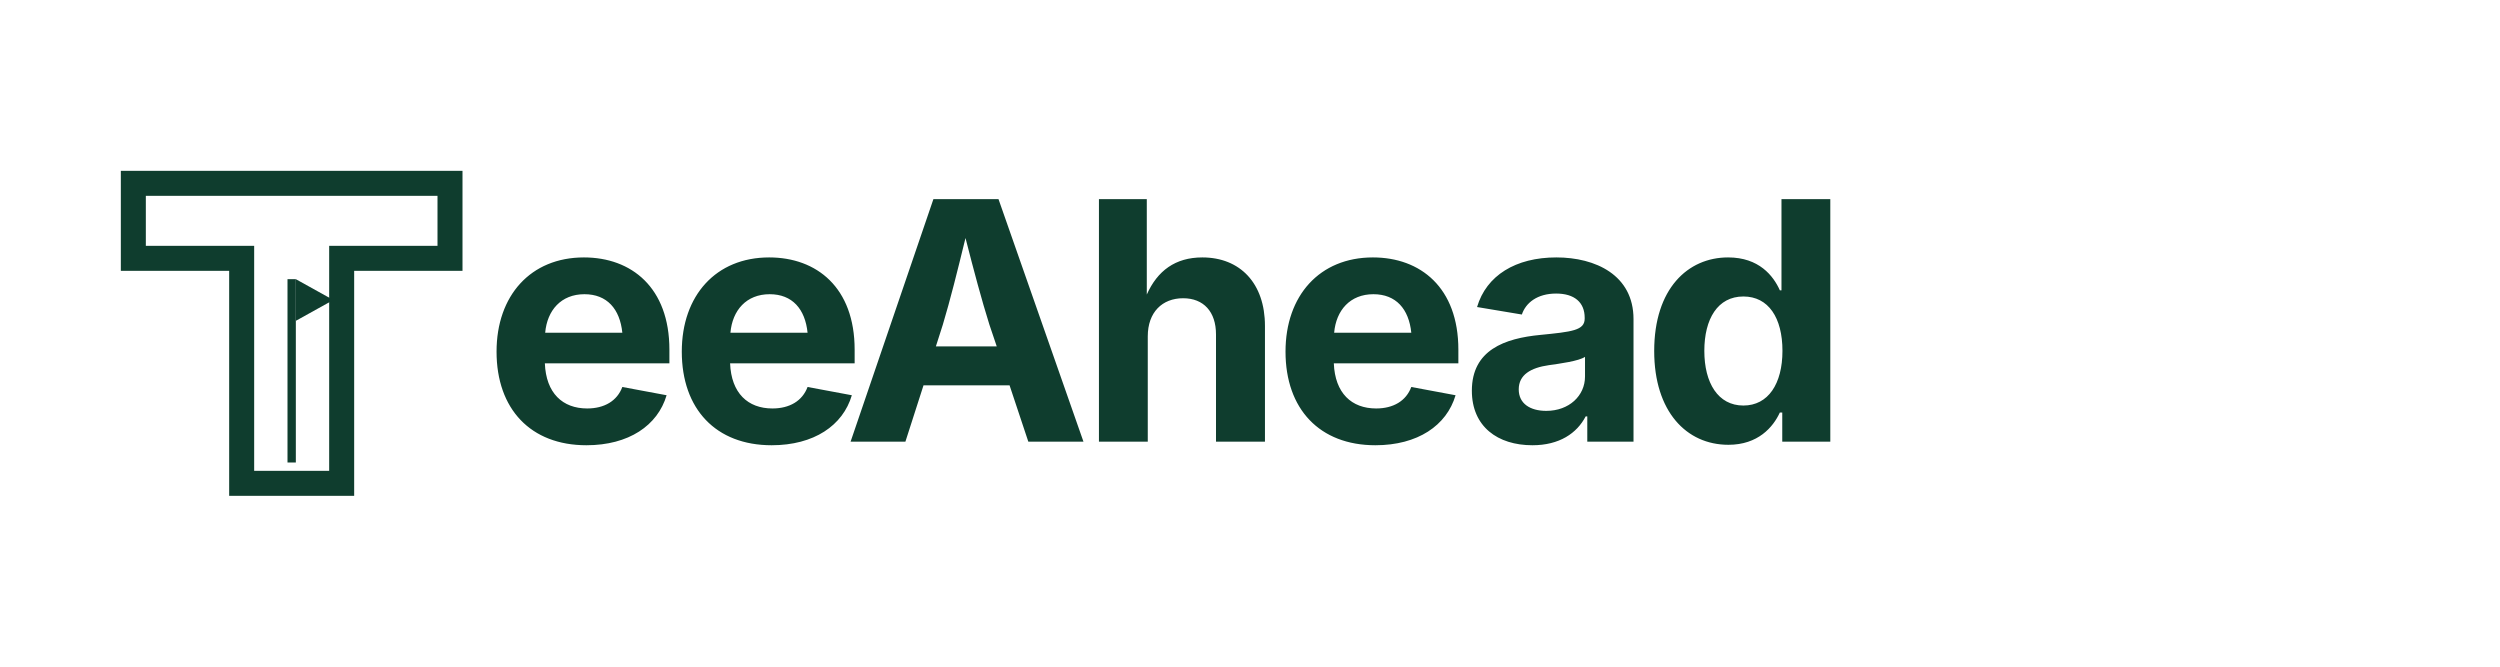
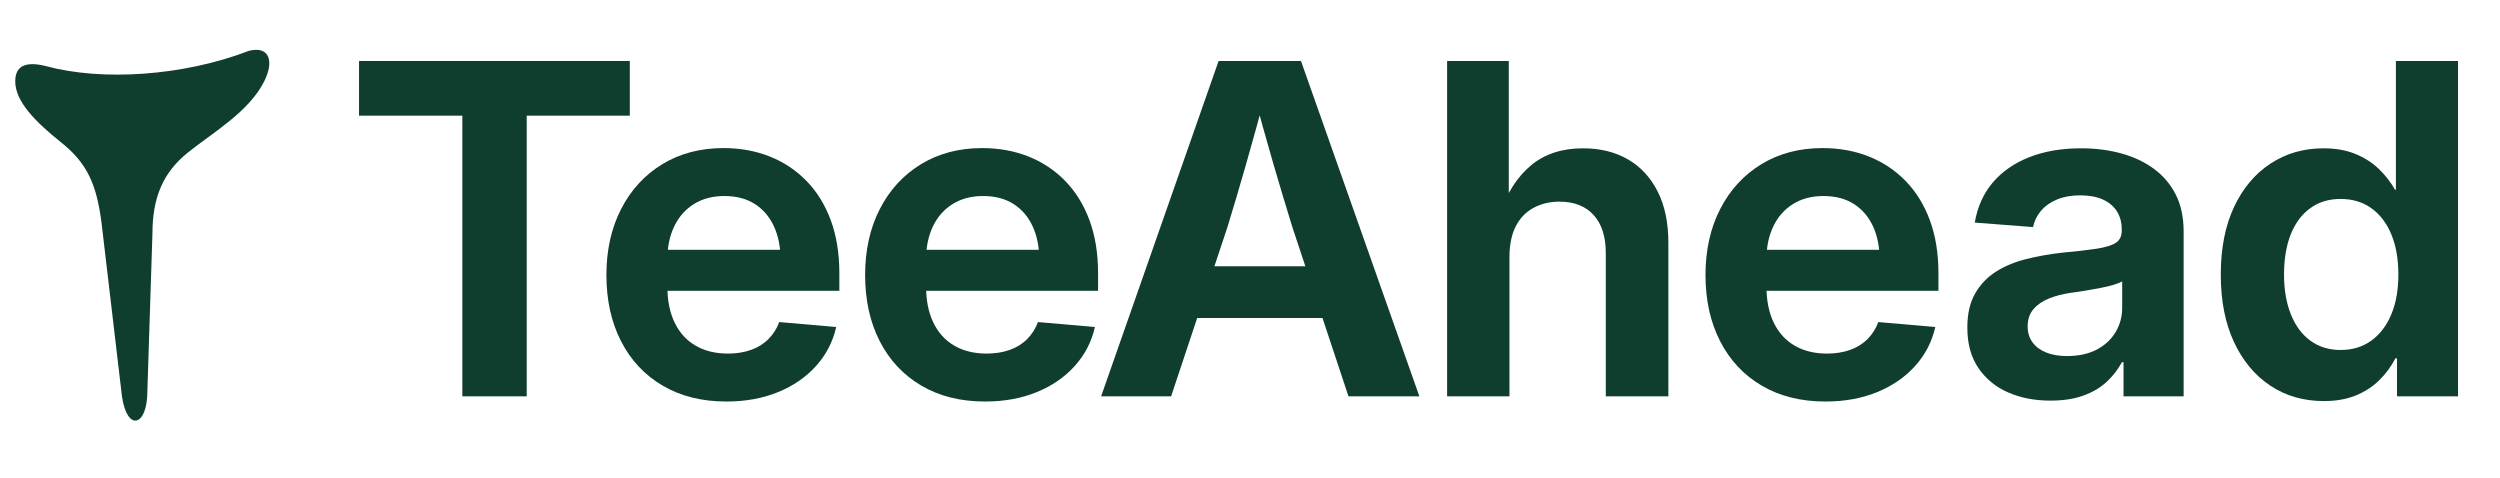
- <svg xmlns="http://www.w3.org/2000/svg" viewBox="0 0 600 160" width="600" height="160">
-   <g transform="translate(70, 80)" fill="none" stroke="#0F3D2E" stroke-width="6" stroke-linejoin="miter">
-     <path d="M -38 -36 L 38 -36 L 38 -18 L 12 -18 L 12 36 L -12 36 L -12 -18 L -38 -18 Z" />
+ <svg xmlns="http://www.w3.org/2000/svg" width="492" height="94" viewBox="0 0 492 94">
+   <g fill="#0F3D2E">
+     <path d="M 9 13 C 20 16 36 15 49 10 C 53 9 54 12 52 16 C 49 22 42 26 37 30 C 32 34 30 39 30 46 L 29 77 C 29 84 25 85 24 78 L 20 44 C 19 36 17 32 12 28 C 7 24 3 20 3 16 C 3 13 5 12 9 13 Z" />
+     <path transform="translate(68.000 78.000) scale(0.0442953 -0.0442953)" d="M60 1247L60 1490L1263 1490L1263 1247L805 1247L805 0L519 0L519 1247Z" />
+     <path transform="translate(116.194 78.000) scale(0.0442953 -0.0442953)" d="M604 -23Q441 -23 321 47.5Q201 118 136 245Q71 372 71 539Q71 705 136.5 832.5Q202 960 319.5 1031.5Q437 1103 591 1103Q703 1103 797 1065.5Q891 1028 960.5 956.5Q1030 885 1068 782Q1106 679 1106 547L1106 469L182 469L182 651L972 651L845 603Q845 691 815.5 755Q786 819 730.5 854.5Q675 890 595 890Q517 890 460 854.5Q403 819 372.5 755.5Q342 692 342 610L342 487Q342 394 374.5 327Q407 260 467.5 225Q528 190 611 190Q668 190 714 206.5Q760 223 791.5 255Q823 287 839 330L1092 308Q1070 210 1002.5 135Q935 60 833 18.5Q731 -23 604 -23Z" />
+     <path transform="translate(167.109 78.000) scale(0.0442953 -0.0442953)" d="M604 -23Q441 -23 321 47.5Q201 118 136 245Q71 372 71 539Q71 705 136.5 832.5Q202 960 319.5 1031.5Q437 1103 591 1103Q703 1103 797 1065.5Q891 1028 960.5 956.5Q1030 885 1068 782Q1106 679 1106 547L1106 469L182 469L182 651L972 651L845 603Q845 691 815.5 755Q786 819 730.5 854.5Q675 890 595 890Q517 890 460 854.5Q403 819 372.5 755.5Q342 692 342 610L342 487Q342 394 374.5 327Q407 260 467.5 225Q528 190 611 190Q668 190 714 206.5Q760 223 791.5 255Q823 287 839 330L1092 308Q1070 210 1002.5 135Q935 60 833 18.5Q731 -23 604 -23Z" />
+     <path transform="translate(215.459 78.000) scale(0.0442953 -0.0442953)" d="M28 0L550 1490L916 1490L1442 0L1127 0L878 751Q837 883 793 1034Q749 1185 697 1379L768 1379Q716 1185 672.5 1033Q629 881 589 751L339 0ZM346 348L346 578L1125 578L1125 348Z" />
+     <path transform="translate(279.521 78.000) scale(0.0442953 -0.0442953)" d="M396 618L396 0L119 0L119 1490L393 1490L393 809L352 809Q401 951 492 1026.5Q583 1102 723 1102Q837 1102 922 1053Q1007 1004 1054.5 910Q1102 816 1102 683L1102 0L824 0L824 637Q824 746 770 805.5Q716 865 618 865Q554 865 503 837.5Q452 810 424 755.5Q396 701 396 618Z" />
+     <path transform="translate(332.494 78.000) scale(0.0442953 -0.0442953)" d="M604 -23Q441 -23 321 47.5Q201 118 136 245Q71 372 71 539Q71 705 136.5 832.5Q202 960 319.5 1031.5Q437 1103 591 1103Q703 1103 797 1065.5Q891 1028 960.5 956.5Q1030 885 1068 782Q1106 679 1106 547L1106 469L182 469L182 651L972 651L845 603Q845 691 815.5 755Q786 819 730.5 854.5Q675 890 595 890Q517 890 460 854.5Q403 819 372.5 755.5Q342 692 342 610L342 487Q342 394 374.5 327Q407 260 467.5 225Q528 190 611 190Q668 190 714 206.5Q760 223 791.5 255Q823 287 839 330L1092 308Q1070 210 1002.5 135Q935 60 833 18.5Q731 -23 604 -23Z" />
+     <path transform="translate(384.159 78.000) scale(0.0442953 -0.0442953)" d="M437 -19Q332 -19 249 17.5Q166 54 117 126Q68 198 68 306Q68 397 103 457.5Q138 518 196 554.5Q254 591 330 610Q406 629 487 638Q585 647 643 656Q701 665 727.5 682Q754 699 754 736L754 742Q754 788 732.5 822Q711 856 670 874.5Q629 893 569 893Q510 893 466 874.5Q422 856 395 824Q368 792 360 752L101 772Q119 877 181 950Q243 1023 343 1062.5Q443 1102 574 1102Q670 1102 753 1079Q836 1056 898 1010Q960 964 994.5 895.5Q1029 827 1029 732L1029 0L762 0L762 152L755 152Q728 102 686 63.5Q644 25 582.5 3Q521 -19 437 -19ZM510 179Q588 179 642.5 207.5Q697 236 726.5 285Q756 334 756 394L756 511Q743 503 718 495.5Q693 488 661.5 482Q630 476 595 470Q560 464 528 460Q473 452 430 434.5Q387 417 361.5 387Q336 357 336 311Q336 269 358 239.5Q380 210 419 194.5Q458 179 510 179Z" />
+     <path transform="translate(433.905 78.000) scale(0.0442953 -0.0442953)" d="M529 -21Q394 -21 291 47.5Q188 116 129.5 241.5Q71 367 71 541Q71 716 130 841.5Q189 967 292.5 1034.5Q396 1102 527 1102Q608 1102 669 1077Q730 1052 773.5 1010Q817 968 845 918L849 918L849 1490L1125 1490L1125 0L854 0L854 169L847 169Q819 115 775.5 72Q732 29 671 4Q610 -21 529 -21ZM603 206Q683 206 740.5 248Q798 290 829 365Q860 440 860 541Q860 644 829 719Q798 794 740.5 835.5Q683 877 603 877Q525 877 468.5 836Q412 795 382 720Q352 645 352 541Q352 440 382.5 364Q413 288 469.5 247Q526 206 603 206Z" />
  </g>
-   <g transform="translate(70, 80)" fill="#0F3D2E">
-     <rect x="-1" y="-13" width="2" height="44" />
-     <path d="M 1 -13 L 10 -8 L 1 -3 Z" />
-   </g>
-   <text x="116" y="106" font-family="Inter, -apple-system, BlinkMacSystemFont, sans-serif" font-size="80" font-weight="700" fill="#0F3D2E" letter-spacing="-0.04em">eeAhead</text>
</svg>
